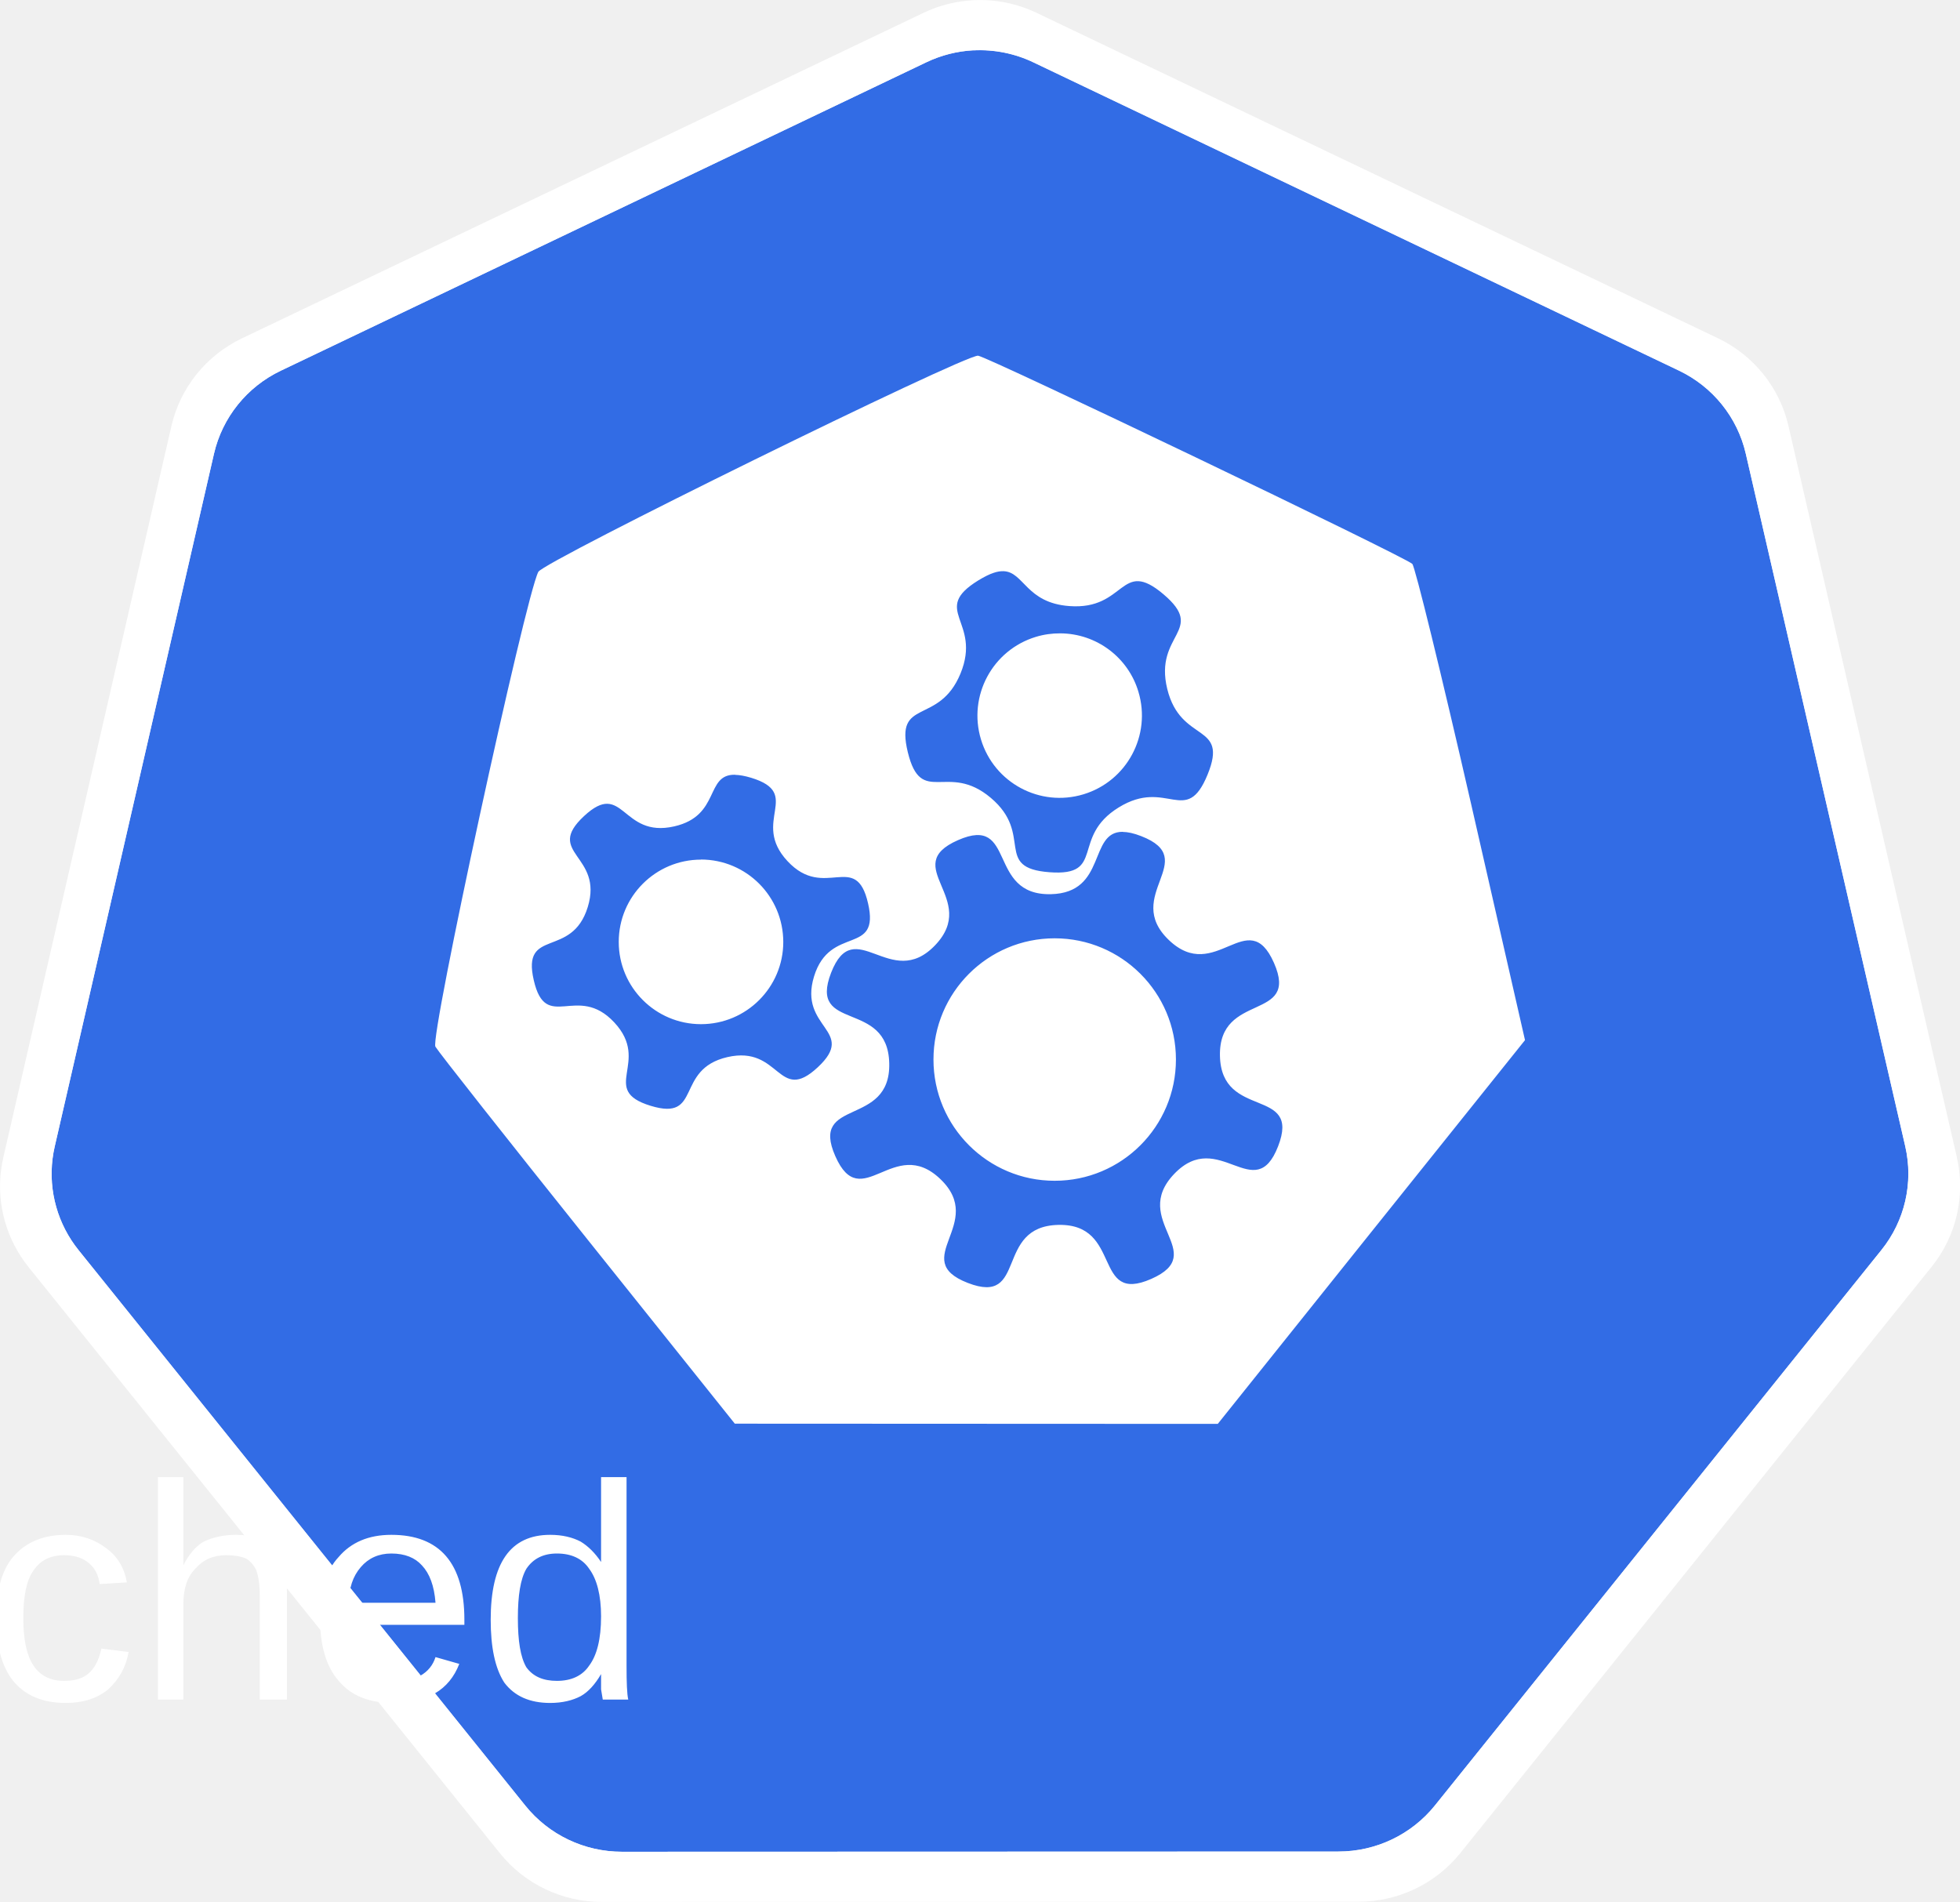
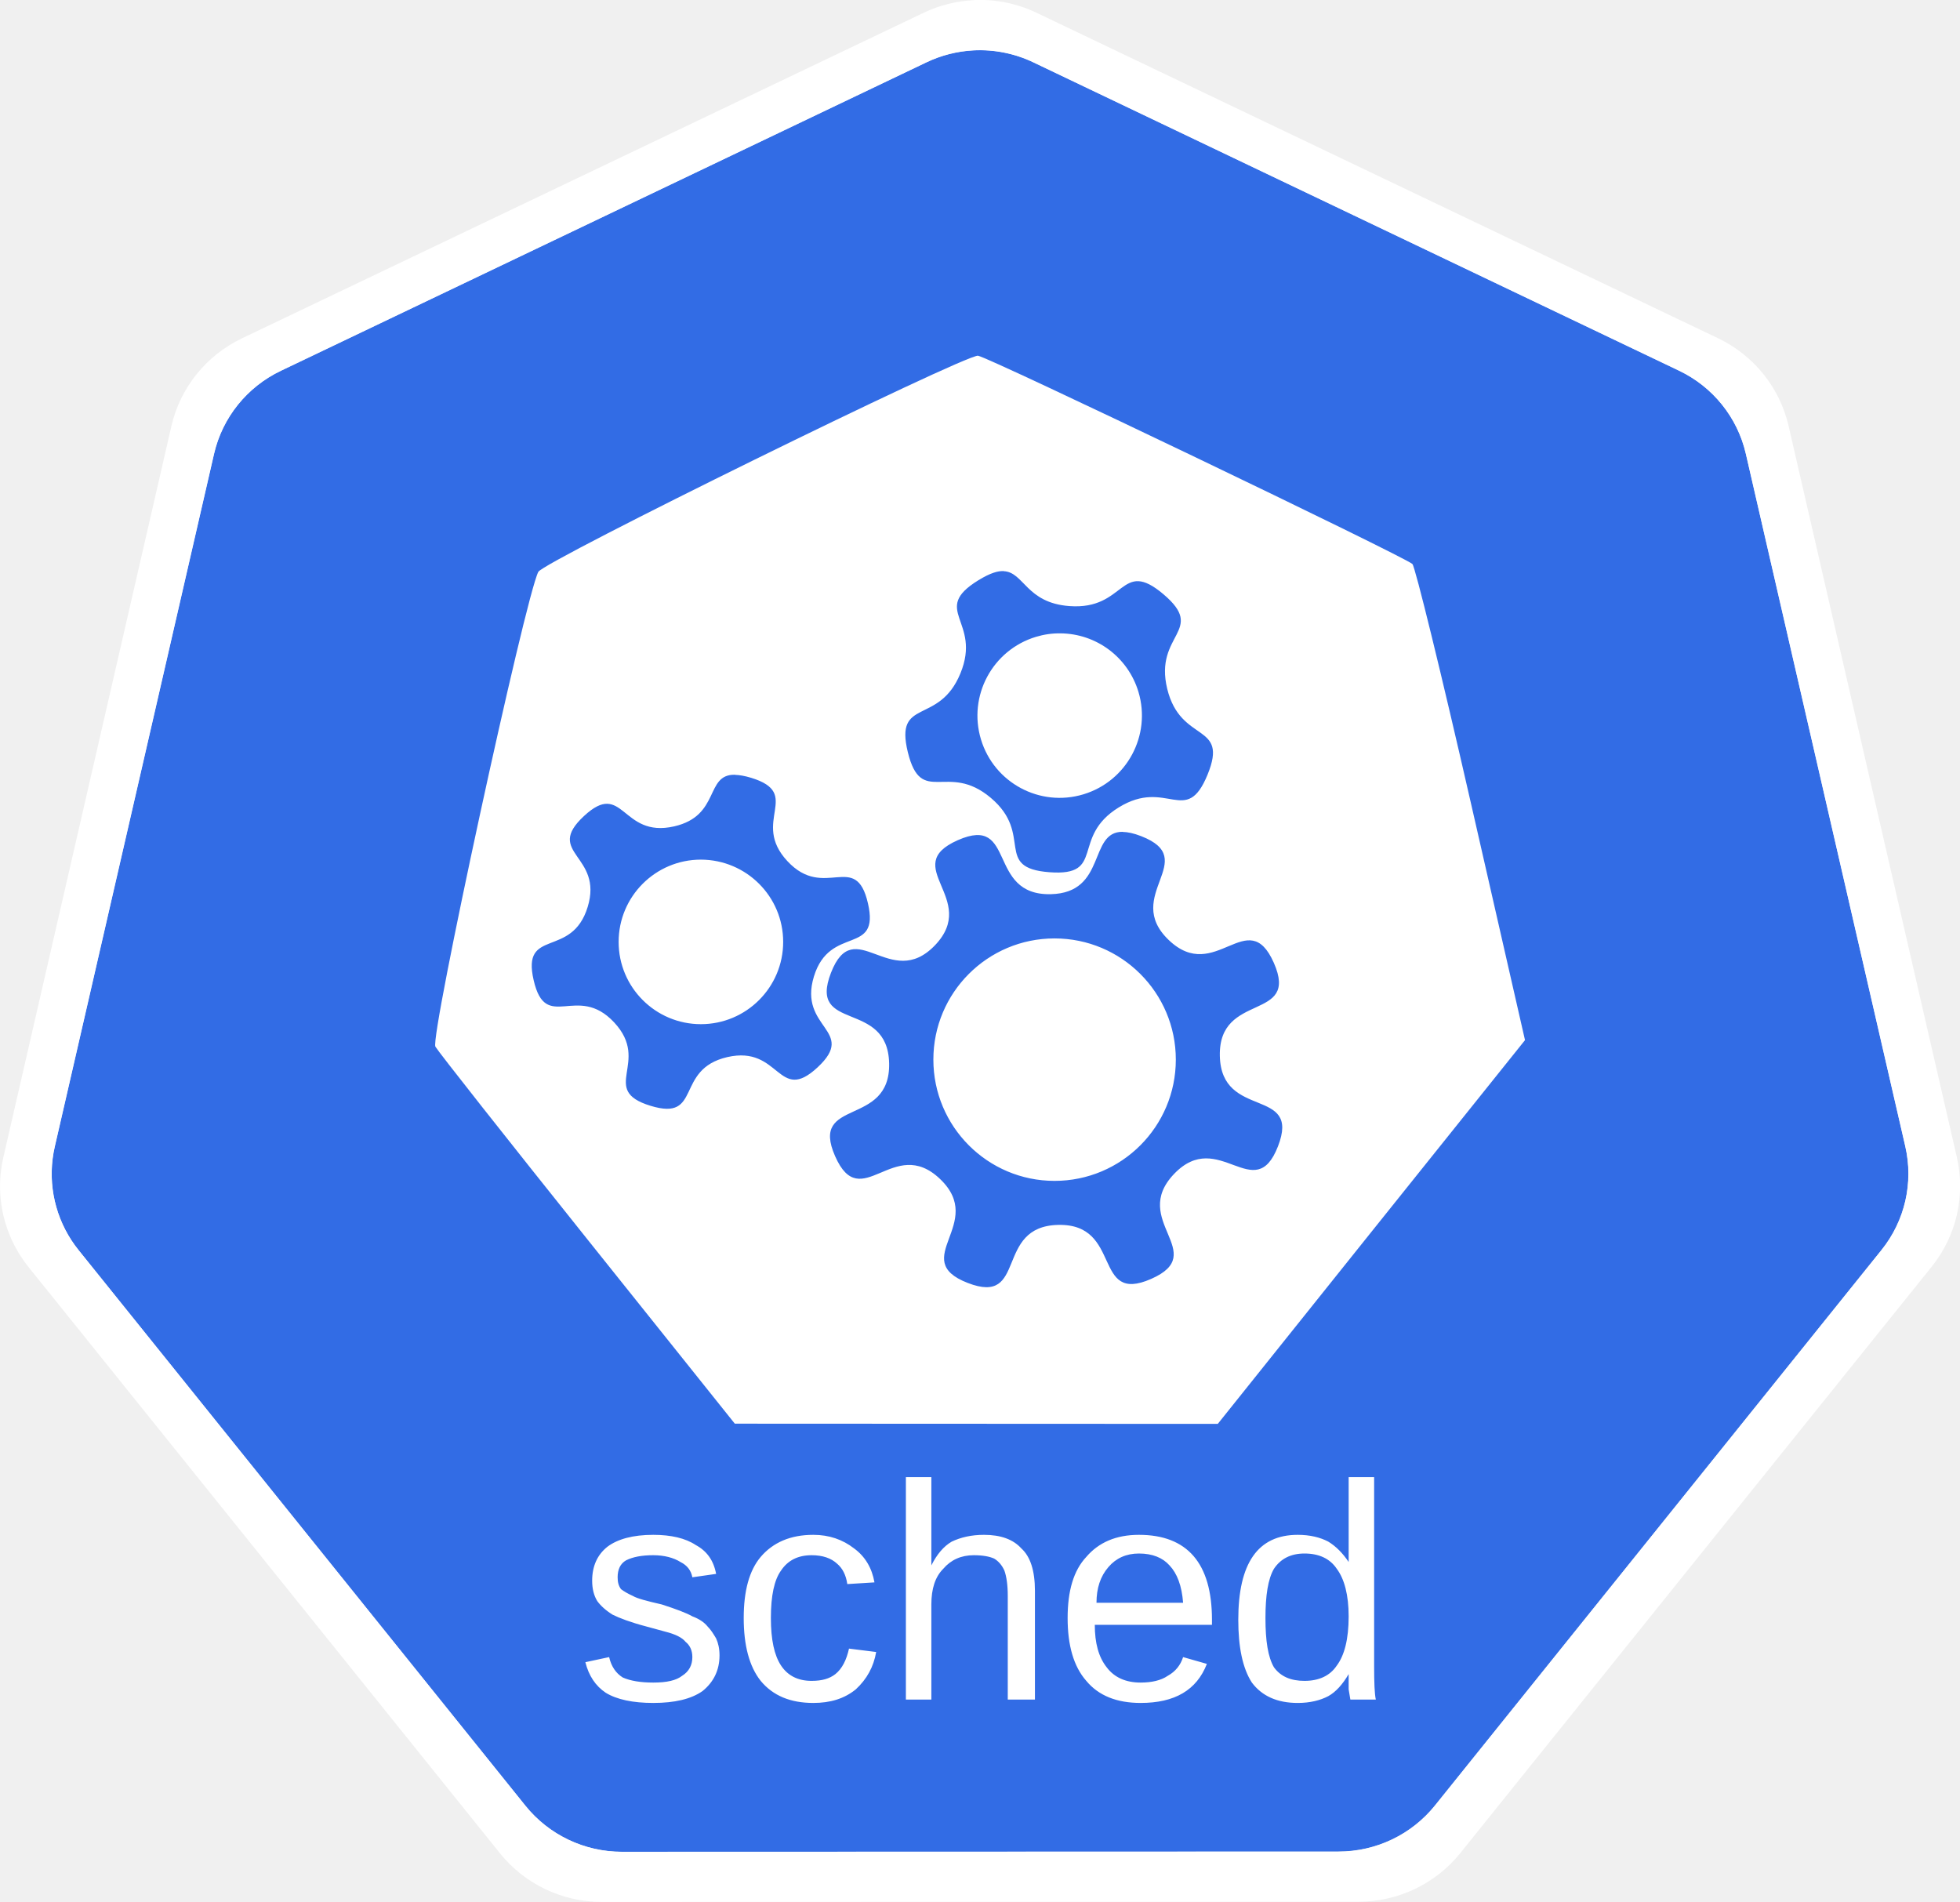
- <svg xmlns="http://www.w3.org/2000/svg" width="18.035mm" height="17.5mm" viewBox="0 0 18.035 17.5" version="1.1" id="svg11531">
-   <defs id="defs11525" />
-   <g id="layer1" transform="translate(-0.9926264,-1.174181)">
-     <g id="g70" transform="matrix(1.014889,0,0,1.014889,16.90215,-2.698726)">
-       <path id="path3055" d="m -6.849,4.272 a 1.119,1.11 0 0 0 -0.429,0.109 l -5.852,2.796 a 1.119,1.11 0 0 0 -0.606,0.753 l -1.444,6.281 a 1.119,1.11 0 0 0 0.152,0.851 1.119,1.11 0 0 0 0.064,0.088 l 4.051,5.037 a 1.119,1.11 0 0 0 0.875,0.418 l 6.496,-0.002 a 1.119,1.11 0 0 0 0.875,-0.417 L 1.382,15.149 A 1.119,1.11 0 0 0 1.598,14.21 L 0.152,7.929 A 1.119,1.11 0 0 0 -0.453,7.176 L -6.307,4.381 A 1.119,1.11 0 0 0 -6.849,4.272 Z" style="fill:#326ce5;fill-opacity:1;stroke:none;stroke-width:0;stroke-miterlimit:4;stroke-dasharray:none;stroke-opacity:1" />
-       <path id="path3054-2-9" d="M -6.852,3.818 A 1.181,1.172 0 0 0 -7.304,3.933 l -6.179,2.951 a 1.181,1.172 0 0 0 -0.639,0.795 l -1.524,6.631 a 1.181,1.172 0 0 0 0.16,0.899 1.181,1.172 0 0 0 0.067,0.093 l 4.276,5.317 a 1.181,1.172 0 0 0 0.924,0.441 l 6.858,-0.002 a 1.181,1.172 0 0 0 0.924,-0.44 l 4.275,-5.318 a 1.181,1.172 0 0 0 0.228,-0.991 L 0.539,7.678 A 1.181,1.172 0 0 0 -0.1,6.883 L -6.279,3.932 A 1.181,1.172 0 0 0 -6.852,3.818 Z m 0.003,0.455 a 1.119,1.11 0 0 1 0.543,0.109 l 5.853,2.795 A 1.119,1.11 0 0 1 0.152,7.929 L 1.598,14.21 a 1.119,1.11 0 0 1 -0.216,0.939 l -4.049,5.037 a 1.119,1.11 0 0 1 -0.875,0.417 l -6.496,0.002 a 1.119,1.11 0 0 1 -0.875,-0.418 l -4.051,-5.037 a 1.119,1.11 0 0 1 -0.064,-0.088 1.119,1.11 0 0 1 -0.152,-0.851 l 1.444,-6.281 a 1.119,1.11 0 0 1 0.606,-0.753 l 5.852,-2.796 a 1.119,1.11 0 0 1 0.429,-0.109 z" style="color:#000000;font-style:normal;font-variant:normal;font-weight:normal;font-stretch:normal;font-size:medium;line-height:normal;font-family:Sans;-inkscape-font-specification:Sans;text-indent:0;text-align:start;text-decoration:none;text-decoration-line:none;letter-spacing:normal;word-spacing:normal;text-transform:none;writing-mode:lr-tb;direction:ltr;baseline-shift:baseline;text-anchor:start;display:inline;overflow:visible;visibility:visible;fill:#ffffff;fill-opacity:1;fill-rule:nonzero;stroke:none;stroke-width:0;stroke-miterlimit:4;stroke-dasharray:none;marker:none;enable-background:accumulate" />
+ <svg xmlns="http://www.w3.org/2000/svg" height="17.5mm" viewBox="0 0 18.035 17.5" width="18.035mm">
+   <g transform="translate(-.992626 -1.174181)">
+     <g transform="matrix(1.014889 0 0 1.014889 16.90215 -2.698726)">
+       <path d="m-6.849 4.272a1.119 1.11 0 0 0 -.429.109l-5.852 2.796a1.119 1.11 0 0 0 -.606.753l-1.444 6.281a1.119 1.11 0 0 0 .152.851 1.119 1.11 0 0 0 .064.088l4.051 5.037a1.119 1.11 0 0 0 .875.418l6.496-.002a1.119 1.11 0 0 0 .875-.417l4.049-5.037a1.119 1.11 0 0 0 .216-.939l-1.446-6.281a1.119 1.11 0 0 0 -.606-.753l-5.853-2.795a1.119 1.11 0 0 0 -.543-.109z" fill="#326ce5" />
+       <path d="m-6.852 3.818a1.181 1.172 0 0 0 -.452.115l-6.179 2.951a1.181 1.172 0 0 0 -.639.795l-1.524 6.631a1.181 1.172 0 0 0 .16.899 1.181 1.172 0 0 0 .067.093l4.276 5.317a1.181 1.172 0 0 0 .924.441l6.858-.002a1.181 1.172 0 0 0 .924-.44l4.275-5.318a1.181 1.172 0 0 0 .228-.991l-1.526-6.632a1.181 1.172 0 0 0 -.639-.794l-6.179-2.951a1.181 1.172 0 0 0 -.573-.115zm.003.455a1.119 1.11 0 0 1 .543.109l5.853 2.795a1.119 1.11 0 0 1 .606.753l1.446 6.281a1.119 1.11 0 0 1 -.216.939l-4.049 5.037a1.119 1.11 0 0 1 -.875.417l-6.496.002a1.119 1.11 0 0 1 -.875-.418l-4.051-5.037a1.119 1.11 0 0 1 -.064-.088 1.119 1.11 0 0 1 -.152-.851l1.444-6.281a1.119 1.11 0 0 1 .606-.753l5.852-2.796a1.119 1.11 0 0 1 .429-.109z" fill="#fff" />
    </g>
-     <text id="text2066" y="16.812" x="10.067" style="font-style:normal;font-weight:normal;font-size:10.583px;line-height:6.615px;font-family:Sans;letter-spacing:0px;word-spacing:0px;fill:#ffffff;fill-opacity:1;stroke:none;stroke-width:0.265px;stroke-linecap:butt;stroke-linejoin:miter;stroke-opacity:1" xml:space="preserve">
-       <tspan style="font-style:normal;font-variant:normal;font-weight:normal;font-stretch:normal;font-size:2.822px;font-family:Arial;-inkscape-font-specification:'Arial, Normal';text-align:center;writing-mode:lr-tb;text-anchor:middle;fill:#ffffff;fill-opacity:1;stroke-width:0.265px" y="16.812" x="10.067" id="tspan2064">sched</tspan>
-     </text>
-     <path id="path1984" d="m 9.992,4.447 c -0.138,-0.004 -3.995,1.892 -4.046,1.989 -0.121,0.234 -0.999,4.281 -0.947,4.369 0.03,0.051 0.662,0.852 1.405,1.781 l 1.35,1.688 2.222,0.001 2.222,0.001 1.413,-1.766 1.414,-1.765 -0.495,-2.169 C 14.257,7.383 14.013,6.387 13.988,6.363 13.919,6.296 10.067,4.45 9.992,4.447 Z m 0.236,1.983 c 0.187,0.008 0.206,0.292 0.605,0.321 0.522,0.039 0.466,-0.447 0.865,-0.109 0.399,0.338 -0.089,0.363 0.035,0.871 0.124,0.508 0.569,0.305 0.371,0.789 -0.198,0.484 -0.373,0.027 -0.818,0.302 -0.445,0.275 -0.115,0.635 -0.636,0.596 -0.522,-0.039 -0.14,-0.346 -0.54,-0.684 C 9.712,8.179 9.47,8.604 9.346,8.096 9.222,7.588 9.632,7.855 9.831,7.371 10.029,6.887 9.549,6.79 9.994,6.515 c 0.056,-0.034 0.102,-0.057 0.142,-0.07 0.035,-0.012 0.065,-0.016 0.092,-0.015 z m 0.521,0.572 c -0.076,-5.306e-4 -0.151,0.01 -0.224,0.032 -0.4,0.121 -0.627,0.543 -0.506,0.944 0.121,0.4 0.543,0.626 0.943,0.505 0.4,-0.121 0.626,-0.543 0.506,-0.943 C 11.374,7.223 11.082,7.004 10.75,7.002 Z M 7.757,8.304 c 0.04,7.9e-4 0.088,0.009 0.148,0.027 0.48,0.147 -0.008,0.4 0.334,0.767 0.342,0.367 0.629,-0.101 0.741,0.388 0.113,0.489 -0.35,0.193 -0.497,0.673 -0.147,0.48 0.401,0.494 0.034,0.836 -0.367,0.342 -0.342,-0.206 -0.831,-0.094 -0.489,0.113 -0.227,0.595 -0.707,0.448 -0.48,-0.147 0.008,-0.4 -0.334,-0.767 -0.342,-0.367 -0.629,0.101 -0.741,-0.389 -0.113,-0.489 0.35,-0.193 0.497,-0.673 0.147,-0.48 -0.402,-0.494 -0.035,-0.836 0.367,-0.342 0.342,0.206 0.831,0.094 0.428,-0.098 0.281,-0.48 0.559,-0.475 z m 3.567,0.525 c 0.046,5.36e-4 0.101,0.012 0.17,0.039 0.553,0.215 -0.175,0.546 0.254,0.956 0.429,0.41 0.727,-0.333 0.967,0.21 0.239,0.543 -0.51,0.262 -0.497,0.856 0.013,0.593 0.75,0.279 0.535,0.832 -0.215,0.553 -0.546,-0.175 -0.956,0.254 -0.41,0.429 0.332,0.727 -0.211,0.966 -0.543,0.239 -0.261,-0.51 -0.855,-0.497 -0.593,0.013 -0.279,0.749 -0.833,0.534 C 9.345,12.765 10.074,12.433 9.645,12.023 9.216,11.613 8.918,12.356 8.679,11.813 8.439,11.27 9.189,11.551 9.175,10.958 9.162,10.364 8.426,10.678 8.64,10.125 8.855,9.572 9.187,10.301 9.597,9.872 10.007,9.443 9.264,9.144 9.807,8.905 c 0.543,-0.239 0.262,0.51 0.855,0.497 0.519,-0.012 0.343,-0.576 0.662,-0.574 z m -3.881,0.255 c -0.418,-1.58e-4 -0.757,0.339 -0.757,0.757 -1.59e-4,0.418 0.339,0.757 0.757,0.757 0.418,-1.48e-4 0.757,-0.339 0.757,-0.757 C 8.199,9.422 7.861,9.084 7.443,9.083 Z M 10.697,9.808 c -0.616,4.2e-5 -1.115,0.499 -1.115,1.115 -2.38e-4,0.616 0.499,1.116 1.115,1.116 0.616,2.22e-4 1.116,-0.499 1.116,-1.116 0,-0.616 -0.5,-1.115 -1.116,-1.115 z" style="opacity:1;fill:#ffffff;fill-opacity:1;stroke:#eeeeee;stroke-width:0;stroke-miterlimit:10;stroke-dasharray:none;stroke-dashoffset:11.236;stroke-opacity:1" />
+     <g fill="#fff">
+       <text font-family="Sans" font-size="10.583" letter-spacing="0" stroke-width=".265" word-spacing="0" x="10.067" y="16.812">
+         <tspan fill="#fff" font-family="Arial" font-size="2.822" stroke-width=".265" text-anchor="middle" x="10.067" y="16.812">sched</tspan>
+       </text>
+       <path d="m9.992 4.447c-.138-.004-3.995 1.892-4.046 1.989-.121.234-.999 4.281-.947 4.369.03.051.662.852 1.405 1.781l1.35 1.688 2.222.001 2.222.001 1.413-1.766 1.414-1.765-.495-2.169c-.272-1.193-.516-2.188-.541-2.212-.07-.067-3.921-1.914-3.996-1.916zm.236 1.983c.187.008.206.292.605.321.522.039.466-.447.865-.109.399.338-.089.363.035.871.124.508.569.305.371.789-.198.484-.373.027-.818.302-.445.275-.115.635-.636.596-.522-.039-.14-.346-.54-.684-.399-.338-.64.087-.764-.421-.124-.508.286-.241.484-.725.199-.484-.281-.581.164-.856.056-.034.102-.057.142-.07.035-.012.065-.016.092-.015zm.521.572c-.076-.001-.151.01-.224.032-.4.121-.627.543-.506.944.121.4.543.626.943.505.4-.121.626-.543.506-.943-.096-.318-.387-.536-.719-.538zm-2.993 1.302c.04.001.088.009.148.027.48.147-.008.4.334.767.342.367.629-.101.741.388.113.489-.35.193-.497.673-.147.48.401.494.034.836-.367.342-.342-.206-.831-.094-.489.113-.227.595-.707.448-.48-.147.008-.4-.334-.767-.342-.367-.629.101-.741-.389-.113-.489.35-.193.497-.673.147-.48-.402-.494-.035-.836.367-.342.342.206.831.094.428-.098.281-.48.559-.475zm3.567.525c.046.001.101.012.17.039.553.215-.175.546.254.956.429.41.727-.333.967.21.239.543-.51.262-.497.856.013.593.75.279.535.832-.215.553-.546-.175-.956.254-.41.429.332.727-.211.966-.543.239-.261-.51-.855-.497-.593.013-.279.749-.833.534-.553-.215.175-.546-.254-.956-.429-.41-.727.333-.966-.21-.239-.543.51-.262.497-.855-.013-.593-.75-.279-.535-.833.215-.553.546.176.957-.253.41-.429-.333-.727.21-.967.543-.239.262.51.855.497.519-.012.343-.576.662-.574zm-3.881.255c-.418-0-.757.339-.757.757-0.0.418.339.757.757.757.418-0.0.757-.339.757-.757-0-.418-.339-.756-.757-.757zm3.254.725c-.616 0-1.115.499-1.115 1.115-0.0.616.499 1.116 1.115 1.116.616 0 1.116-.499 1.116-1.116 0-.616-.5-1.115-1.116-1.115z" />
+     </g>
  </g>
</svg>
